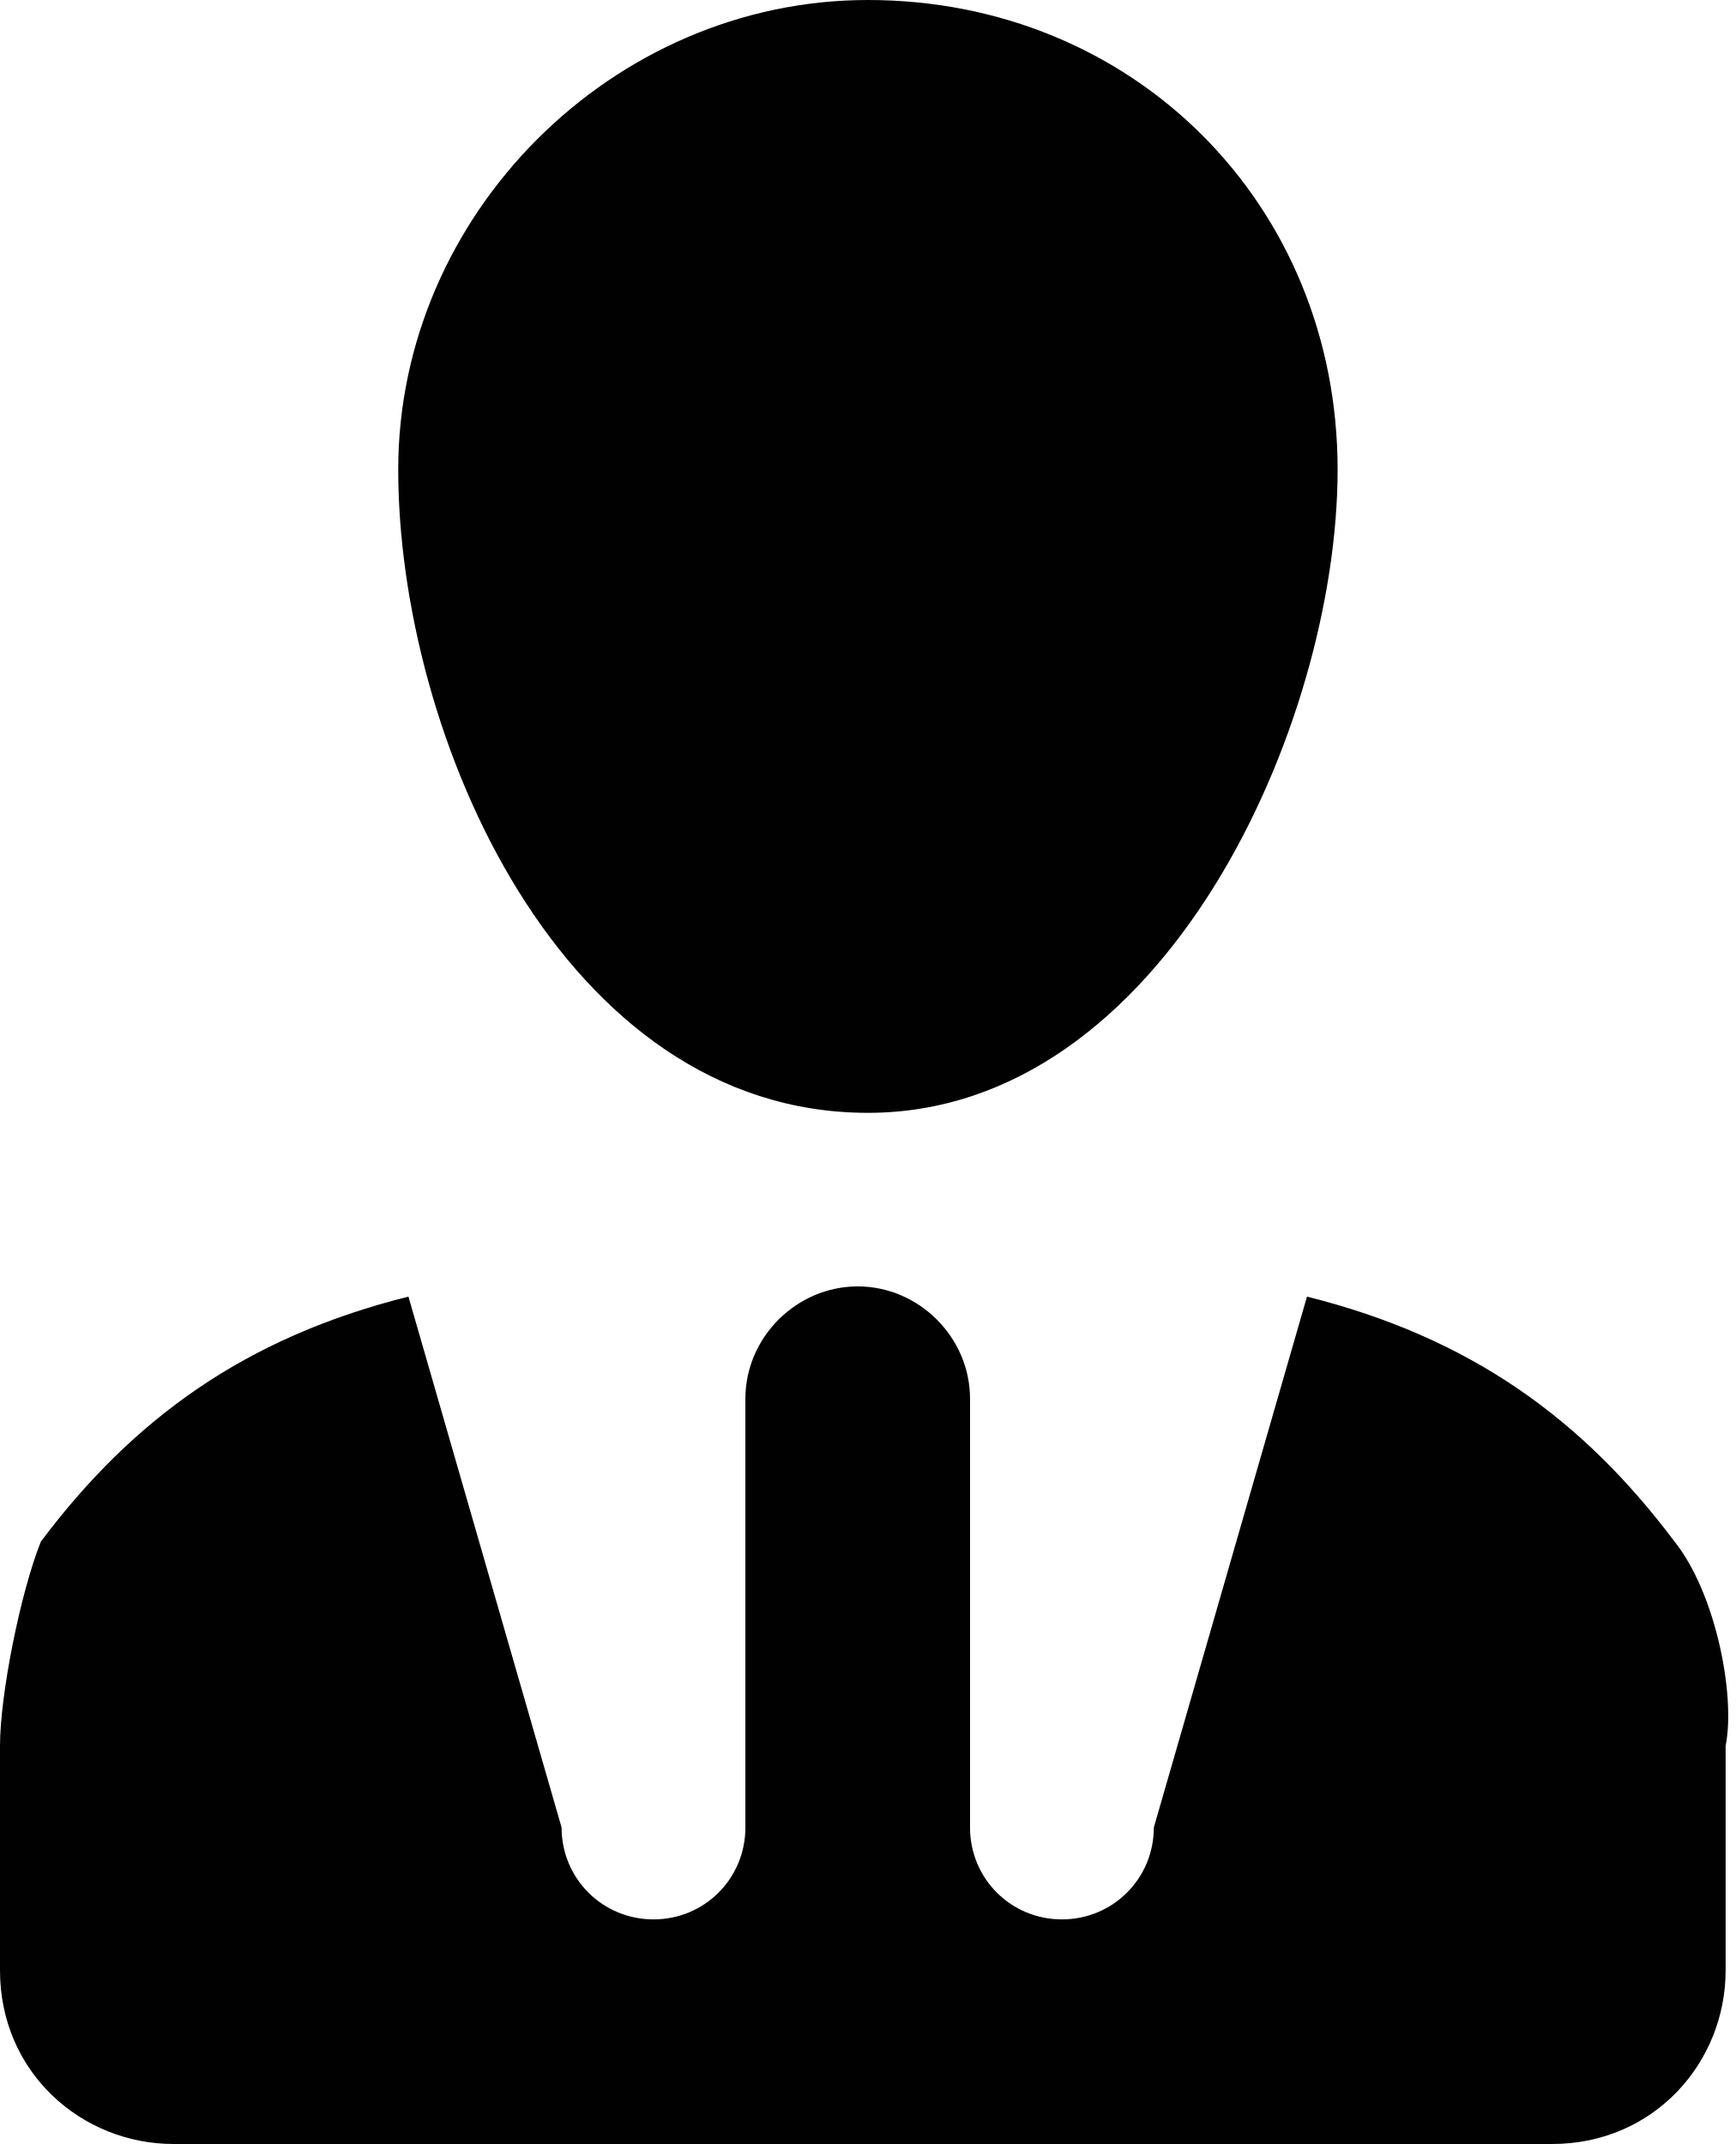
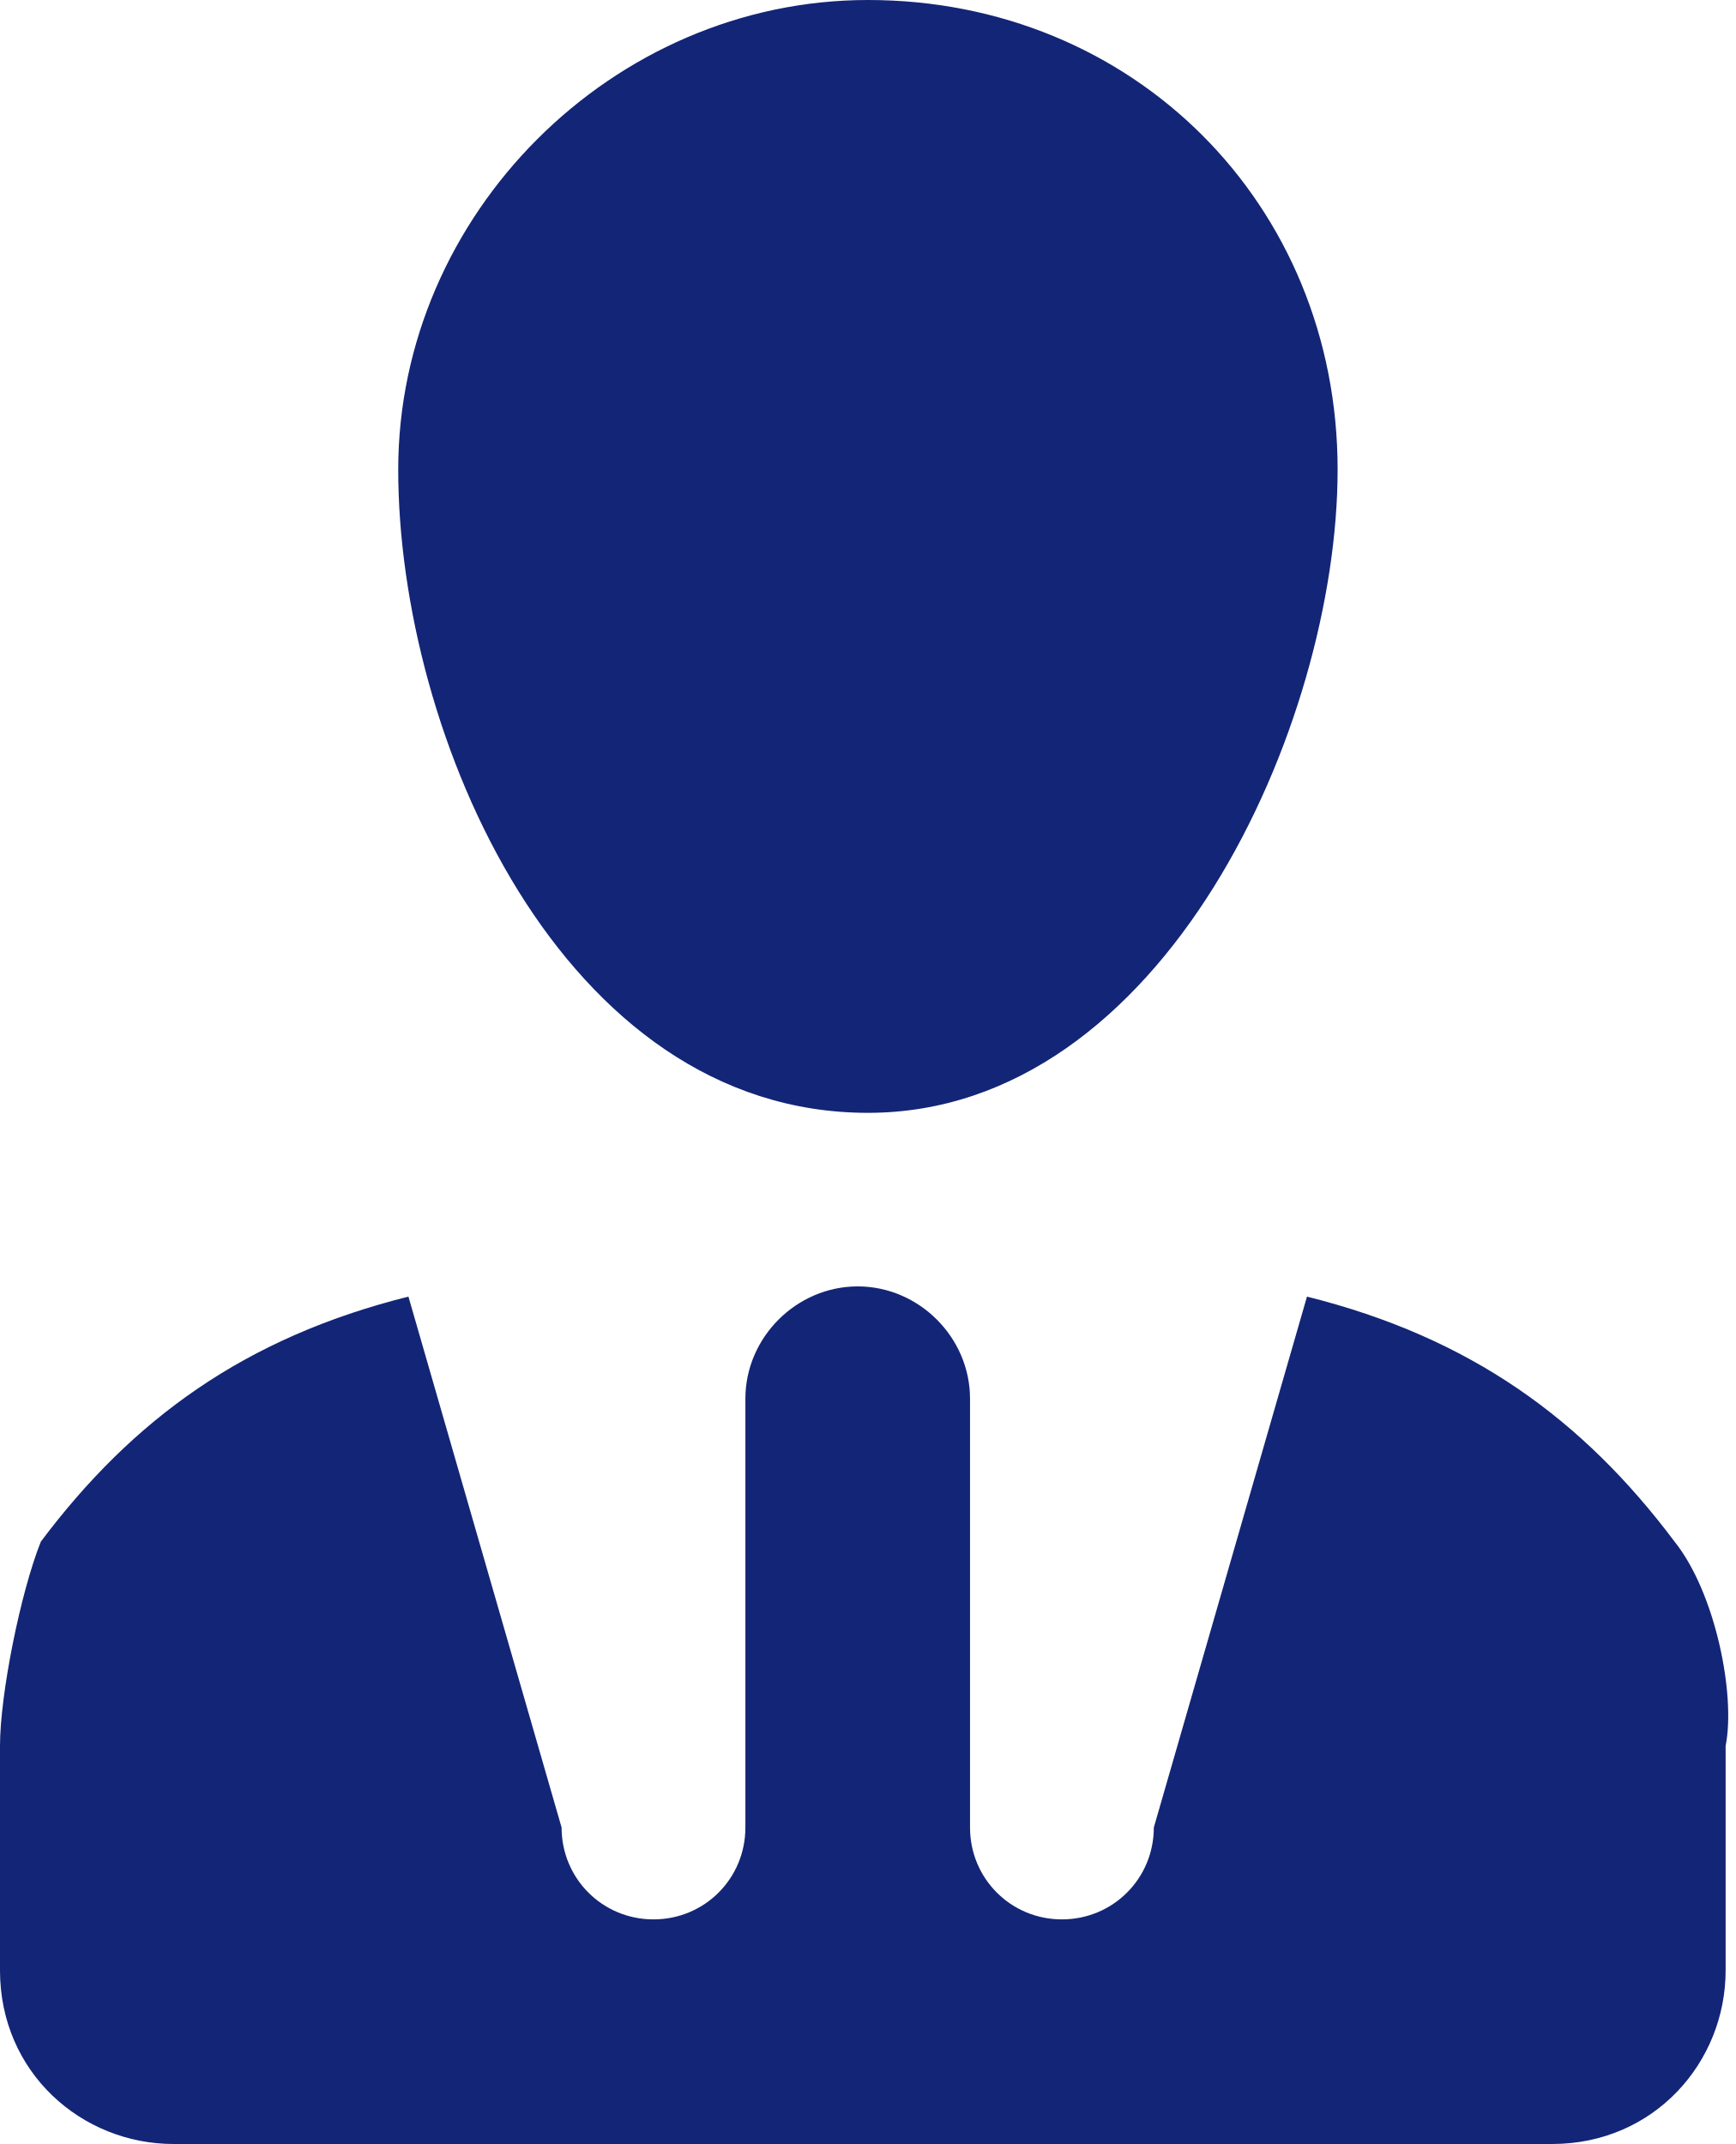
- <svg xmlns="http://www.w3.org/2000/svg" version="1.1" id="Layer_1" x="0px" y="0px" viewBox="0 0 17 21" style="enable-background:new 0 0 17 21;" xml:space="preserve">
-   <style type="text/css">
- 	.st0{fill:#010101;}
- </style>
-   <path class="st0" d="M16.4,15.1c-0.9-1.2-2-2-3.6-2.4l-1.5,5.2c0,0.5-0.4,0.9-0.9,0.9c-0.5,0-0.9-0.4-0.9-0.9v-4.2  c0-0.6-0.5-1.1-1.1-1.1c-0.6,0-1.1,0.5-1.1,1.1v4.2c0,0.5-0.4,0.9-0.9,0.9c-0.5,0-0.9-0.4-0.9-0.9l-1.5-5.2  c-1.6,0.4-2.7,1.2-3.6,2.4C0.2,15.6,0,16.6,0,17.1c0,0.1,0,0.3,0,0.4v0.9v0.9c0,1,0.8,1.7,1.7,1.7h13.5c1,0,1.7-0.8,1.7-1.7v-0.9  v-0.9c0-0.2,0-0.3,0-0.4C17,16.6,16.8,15.6,16.4,15.1z M3.9,4.6c0,2.6,1.6,6.3,4.6,6.3c2.9,0,4.6-3.8,4.6-6.3c0-2.6-2-4.6-4.6-4.6  C6,0,3.9,2.1,3.9,4.6z" />
+ <svg xmlns="http://www.w3.org/2000/svg" viewBox="0 0 17 21">
+   <path d="M16.4 15.1c-.9-1.2-2-2-3.6-2.4l-1.5 5.2c0 .5-.4.9-.9.9s-.9-.4-.9-.9v-4.2c0-.6-.5-1.1-1.1-1.1-.6 0-1.1.5-1.1 1.1v4.2c0 .5-.4.9-.9.9s-.9-.4-.9-.9L4 12.7c-1.6.4-2.7 1.2-3.6 2.4-.2.5-.4 1.5-.4 2v2.2c0 1 .8 1.7 1.7 1.7h13.5c1 0 1.7-.8 1.7-1.7v-1.8-.4c.1-.5-.1-1.5-.5-2zM3.9 4.6c0 2.6 1.6 6.3 4.6 6.3 2.9 0 4.6-3.8 4.6-6.3 0-2.6-2-4.6-4.6-4.6C6 0 3.9 2.1 3.9 4.6z" fill="#132576" />
</svg>
